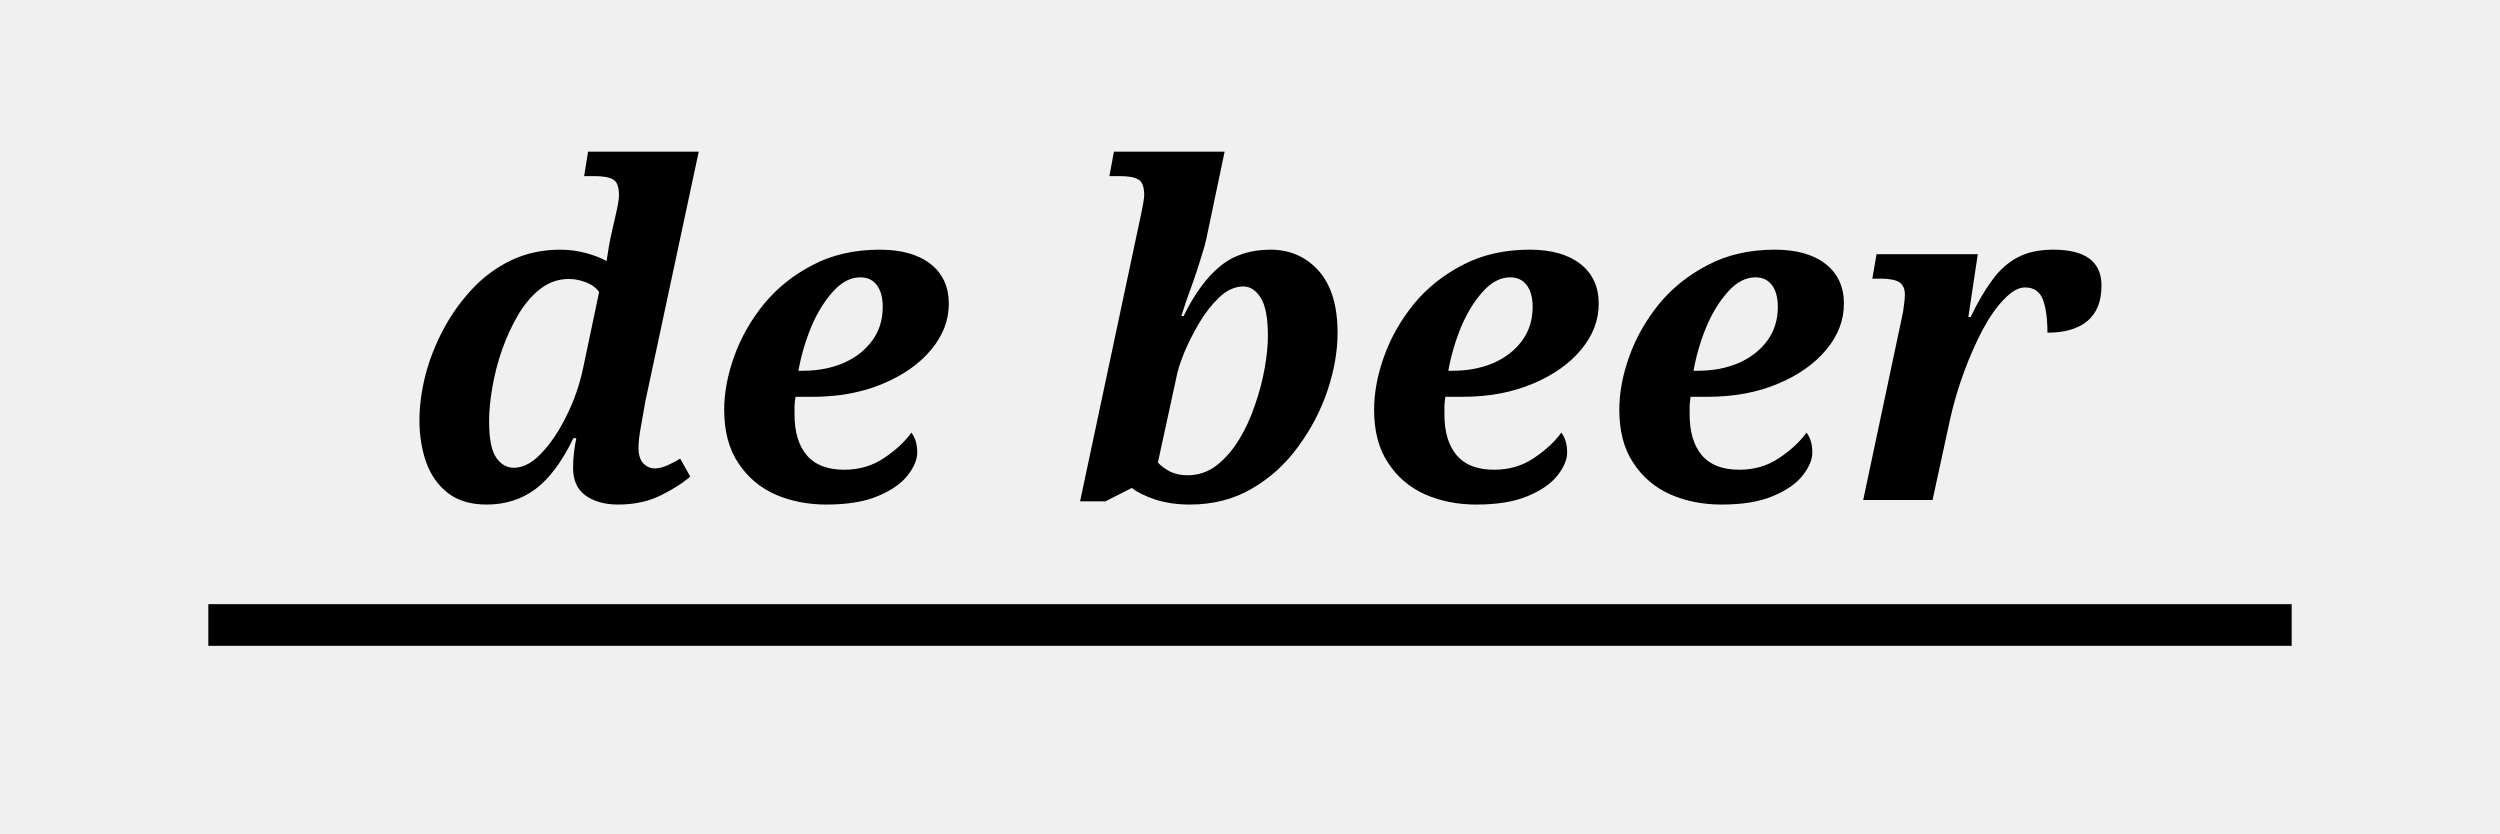
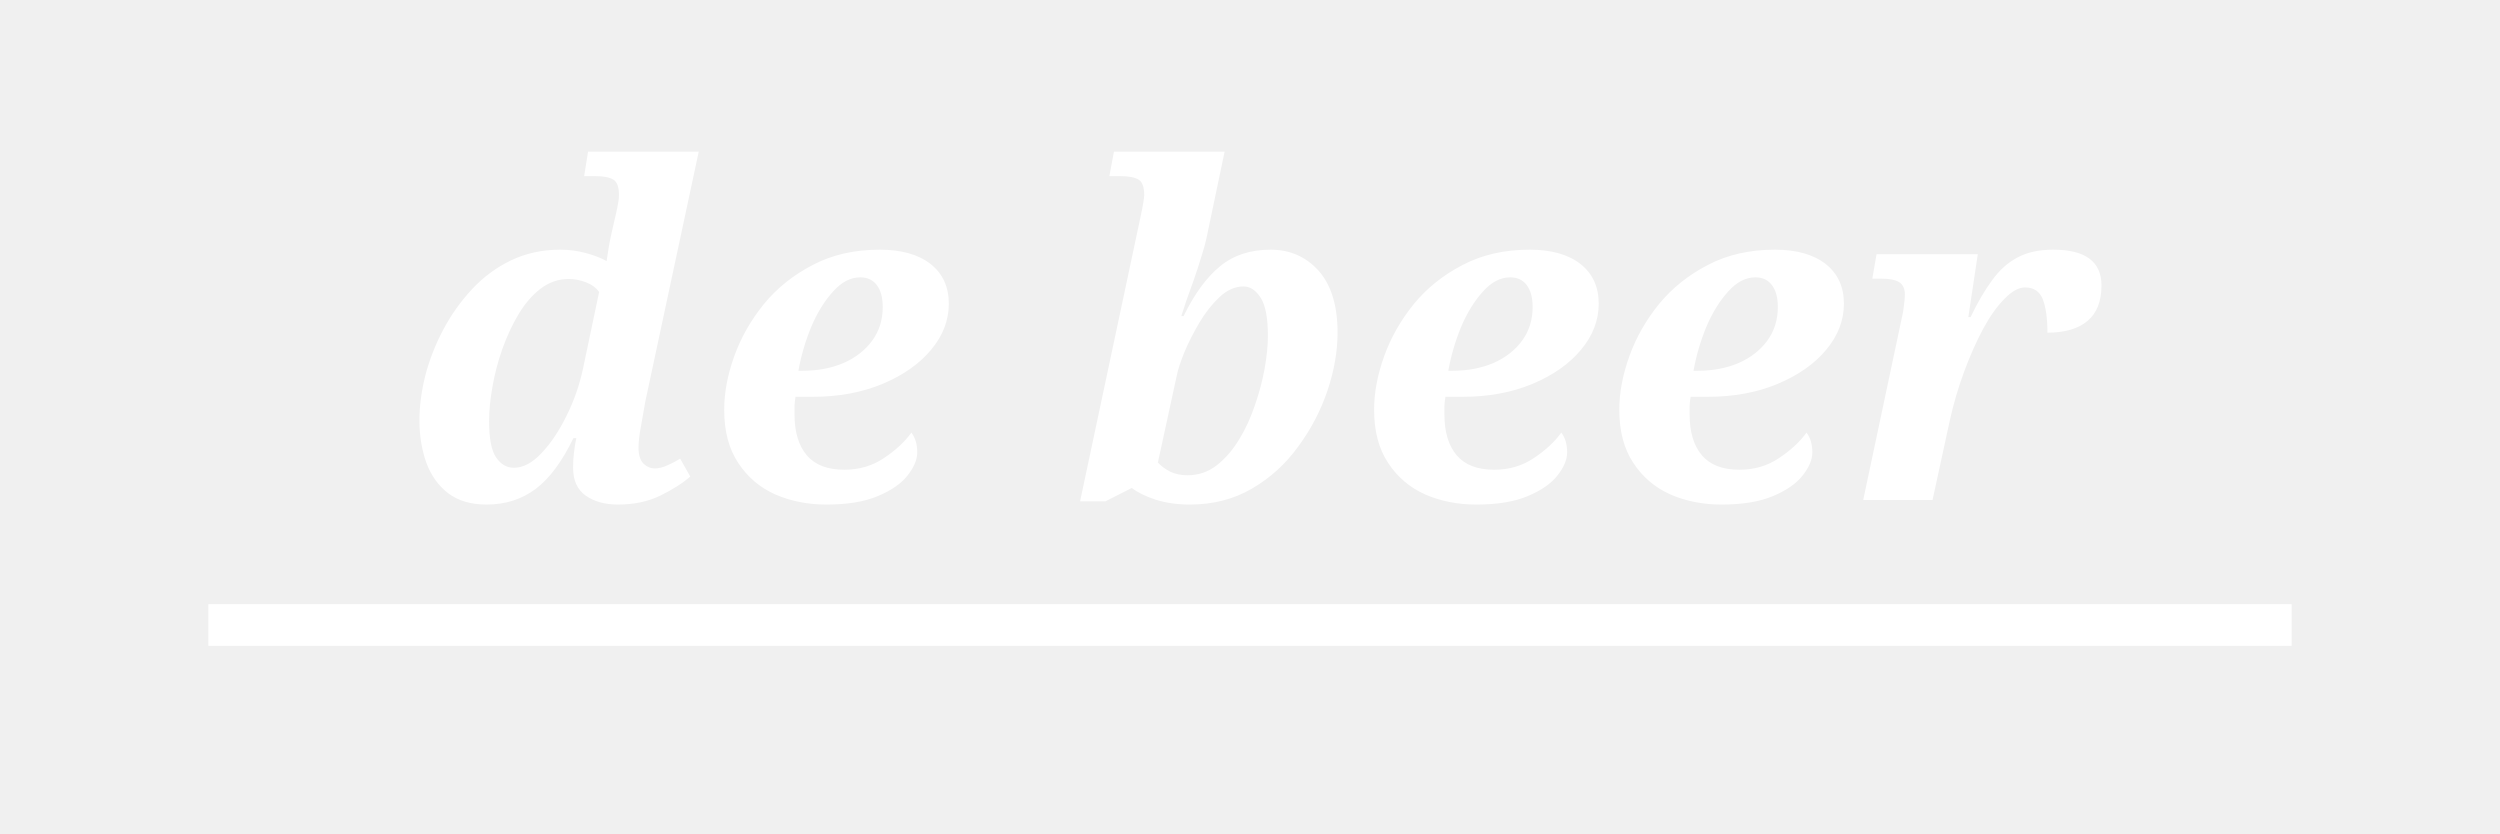
- <svg xmlns="http://www.w3.org/2000/svg" viewBox="0 0 120 40" fill="currentColor">
+ <svg xmlns="http://www.w3.org/2000/svg" viewBox="0 0 120 40" fill="#ffffff">
  <text x="60" y="24" font-family="'Georgia', serif" font-style="italic" font-weight="bold" font-size="22" text-anchor="middle">de beer</text>
-   <line x1="10" y1="30" x2="110" y2="30" stroke="currentColor" stroke-width="2" />
+   <line x1="10" y1="30" x2="110" y2="30" stroke="#ffffff" stroke-width="2" />
</svg>
